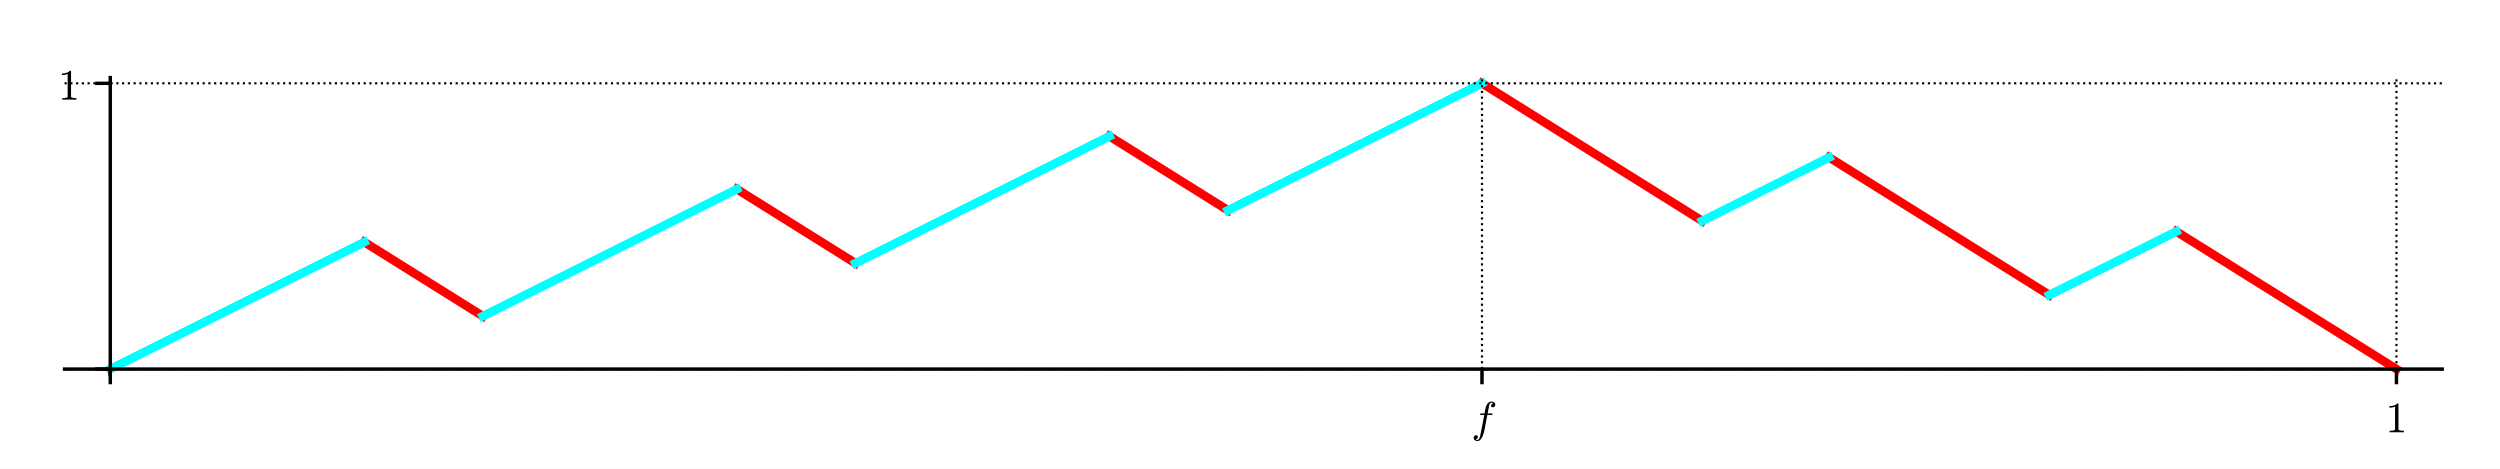
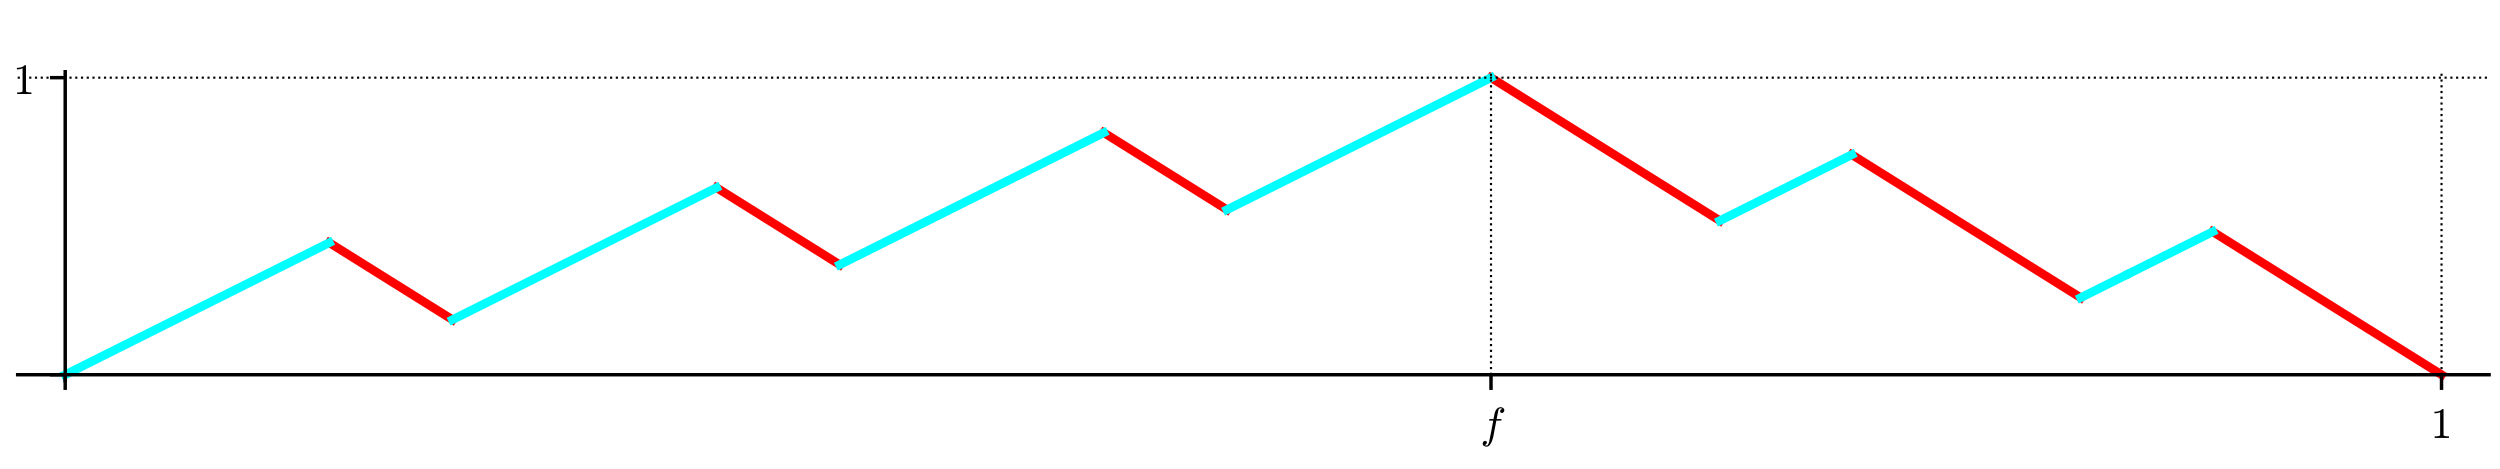
<svg xmlns="http://www.w3.org/2000/svg" xmlns:xlink="http://www.w3.org/1999/xlink" height="108pt" version="1.1" viewBox="0 0 576 108" width="576pt">
  <defs>
    <style type="text/css">
*{stroke-linecap:butt;stroke-linejoin:round;}
  </style>
  </defs>
  <g id="figure_1">
    <g id="patch_1">
      <path d="M 0 108  L 576 108  L 576 0  L 0 0  z " style="fill:#ffffff;" />
    </g>
    <g id="axes_1">
      <g id="patch_2">
-         <path d="M 14.874 86.354  L 562.68 86.354  L 562.68 17.879  L 14.874 17.879  z " style="fill:#ffffff;" />
+         <path d="M 4.074 87.704  L 573.48 87.704  L 573.48 16.529  L 4.074 16.529  z " style="fill:#ffffff;" />
      </g>
      <g id="line2d_1">
-         <path clip-path="url(#pbeff62205d)" d="M 83.935 55.774  L 111.247 72.845  L 111.247 72.845  " style="fill:none;stroke:#ff0000;stroke-linecap:square;stroke-width:2;" />
+         <path clip-path="url(#p265e0f5d02)" d="M 75.858 55.919  L 104.247 73.662  L 104.247 73.662  " style="fill:none;stroke:#ff0000;stroke-linecap:square;stroke-width:2;" />
      </g>
      <g id="line2d_2">
-         <path clip-path="url(#pbeff62205d)" d="M 169.774 43.581  L 197.086 60.652  L 197.086 60.652  " style="fill:none;stroke:#ff0000;stroke-linecap:square;stroke-width:2;" />
+         <path clip-path="url(#p265e0f5d02)" d="M 165.081 43.245  L 193.471 60.988  L 193.471 60.988  " style="fill:none;stroke:#ff0000;stroke-linecap:square;stroke-width:2;" />
      </g>
      <g id="line2d_3">
-         <path clip-path="url(#pbeff62205d)" d="M 255.612 31.388  L 282.924 48.459  L 282.924 48.459  " style="fill:none;stroke:#ff0000;stroke-linecap:square;stroke-width:2;" />
+         <path clip-path="url(#p265e0f5d02)" d="M 254.304 30.571  L 282.694 48.314  L 282.694 48.314  " style="fill:none;stroke:#ff0000;stroke-linecap:square;stroke-width:2;" />
      </g>
      <g id="line2d_4">
-         <path clip-path="url(#pbeff62205d)" d="M 341.451 19.196  L 392.173 50.897  L 392.173 50.897  " style="fill:none;stroke:#ff0000;stroke-linecap:square;stroke-width:2;" />
+         <path clip-path="url(#p265e0f5d02)" d="M 343.528 17.897  L 396.25 50.849  L 396.25 50.849  " style="fill:none;stroke:#ff0000;stroke-linecap:square;stroke-width:2;" />
      </g>
      <g id="line2d_5">
-         <path clip-path="url(#pbeff62205d)" d="M 421.437 36.266  L 472.159 67.967  L 472.159 67.967  " style="fill:none;stroke:#ff0000;stroke-linecap:square;stroke-width:2;" />
+         <path clip-path="url(#p265e0f5d02)" d="M 426.667 35.641  L 479.39 68.592  L 479.39 68.592  " style="fill:none;stroke:#ff0000;stroke-linecap:square;stroke-width:2;" />
      </g>
      <g id="line2d_6">
-         <path clip-path="url(#pbeff62205d)" d="M 501.423 53.336  L 552.145 85.038  L 552.145 85.038  " style="fill:none;stroke:#ff0000;stroke-linecap:square;stroke-width:2;" />
+         <path clip-path="url(#p265e0f5d02)" d="M 509.807 53.384  L 562.53 86.336  L 562.53 86.336  " style="fill:none;stroke:#ff0000;stroke-linecap:square;stroke-width:2;" />
      </g>
      <g id="line2d_7">
-         <path clip-path="url(#pbeff62205d)" d="M 25.409 85.038  L 83.935 55.774  L 83.935 55.774  " style="fill:none;stroke:#00ffff;stroke-linecap:square;stroke-width:2;" />
+         <path clip-path="url(#p265e0f5d02)" d="M 15.024 86.336  L 75.858 55.919  L 75.858 55.919  " style="fill:none;stroke:#00ffff;stroke-linecap:square;stroke-width:2;" />
      </g>
      <g id="line2d_8">
-         <path clip-path="url(#pbeff62205d)" d="M 111.247 72.845  L 169.774 43.581  L 169.774 43.581  " style="fill:none;stroke:#00ffff;stroke-linecap:square;stroke-width:2;" />
+         <path clip-path="url(#p265e0f5d02)" d="M 104.247 73.662  L 165.081 43.245  L 165.081 43.245  " style="fill:none;stroke:#00ffff;stroke-linecap:square;stroke-width:2;" />
      </g>
      <g id="line2d_9">
-         <path clip-path="url(#pbeff62205d)" d="M 197.086 60.652  L 255.612 31.388  L 255.612 31.388  " style="fill:none;stroke:#00ffff;stroke-linecap:square;stroke-width:2;" />
+         <path clip-path="url(#p265e0f5d02)" d="M 193.471 60.988  L 254.304 30.571  L 254.304 30.571  " style="fill:none;stroke:#00ffff;stroke-linecap:square;stroke-width:2;" />
      </g>
      <g id="line2d_10">
-         <path clip-path="url(#pbeff62205d)" d="M 282.924 48.459  L 341.451 19.196  L 341.451 19.196  " style="fill:none;stroke:#00ffff;stroke-linecap:square;stroke-width:2;" />
+         <path clip-path="url(#p265e0f5d02)" d="M 282.694 48.314  L 343.528 17.897  L 343.528 17.897  " style="fill:none;stroke:#00ffff;stroke-linecap:square;stroke-width:2;" />
      </g>
      <g id="line2d_11">
-         <path clip-path="url(#pbeff62205d)" d="M 392.173 50.897  L 421.437 36.266  L 421.437 36.266  " style="fill:none;stroke:#00ffff;stroke-linecap:square;stroke-width:2;" />
+         <path clip-path="url(#p265e0f5d02)" d="M 396.25 50.849  L 426.667 35.641  L 426.667 35.641  " style="fill:none;stroke:#00ffff;stroke-linecap:square;stroke-width:2;" />
      </g>
      <g id="line2d_12">
-         <path clip-path="url(#pbeff62205d)" d="M 472.159 67.967  L 501.423 53.336  L 501.423 53.336  " style="fill:none;stroke:#00ffff;stroke-linecap:square;stroke-width:2;" />
+         <path clip-path="url(#p265e0f5d02)" d="M 479.39 68.592  L 479.594 68.49  L 479.676 68.45  L 479.773 68.401  L 480.035 68.27  L 480.182 68.196  L 480.24 68.168  L 480.525 68.025  L 480.651 67.962  L 480.788 67.893  L 480.96 67.807  L 481.127 67.724  L 481.267 67.654  L 481.376 67.599  L 481.58 67.497  L 481.63 67.472  L 481.778 67.399  L 481.98 67.298  L 482.072 67.252  L 482.242 67.166  L 482.47 67.053  L 482.646 66.965  L 482.792 66.891  L 482.959 66.808  L 483.077 66.749  L 483.212 66.682  L 483.333 66.621  L 483.472 66.552  L 483.731 66.422  L 483.84 66.368  L 484.024 66.275  L 484.198 66.189  L 484.232 66.171  L 484.385 66.095  L 484.556 66.009  L 484.666 65.955  L 484.93 65.822  L 485.032 65.771  L 485.16 65.707  L 485.279 65.648  L 485.578 65.499  L 485.657 65.459  L 485.792 65.391  L 486.025 65.275  L 486.081 65.247  L 486.211 65.182  L 486.378 65.099  L 486.544 65.016  L 486.722 64.926  L 486.809 64.883  L 487.088 64.743  L 487.258 64.659  L 487.411 64.582  L 487.502 64.536  L 487.661 64.457  L 487.726 64.424  L 487.93 64.322  L 488.097 64.239  L 488.32 64.128  L 488.431 64.072  L 488.613 63.981  L 488.647 63.964  L 488.921 63.827  L 489.091 63.742  L 489.152 63.712  L 489.258 63.658  L 489.52 63.527  L 489.62 63.477  L 489.774 63.4  L 489.898 63.339  " style="fill:none;stroke:#00ffff;stroke-linecap:square;stroke-width:2;" />
+       </g>
+       <g id="line2d_13">
+         <path clip-path="url(#p265e0f5d02)" d="M 490.368 63.103  L 509.807 53.384  L 509.807 53.384  " style="fill:none;stroke:#00ffff;stroke-linecap:square;stroke-width:2;" />
      </g>
      <g id="matplotlib.axis_1">
        <g id="xtick_1">
-           <g id="line2d_13">
-             <path clip-path="url(#pbeff62205d)" d="M 25.409 86.354  L 25.409 17.879  " style="fill:none;stroke:#000000;stroke-dasharray:0.5,0.825;stroke-dashoffset:0;stroke-width:0.5;" />
+           <g id="line2d_14">
+             <path clip-path="url(#p265e0f5d02)" d="M 15.024 87.704  L 15.024 16.529  " style="fill:none;stroke:#000000;stroke-dasharray:0.5,0.825;stroke-dashoffset:0;stroke-width:0.5;" />
          </g>
-           <g id="line2d_14">
+           <g id="line2d_15">
            <defs>
-               <path d="M 0 0  L 0 3.5  " id="m25ea20a87e" style="stroke:#000000;stroke-width:0.8;" />
+               <path d="M 0 0  L 0 3.5  " id="mc3b00b6b58" style="stroke:#000000;stroke-width:0.8;" />
            </defs>
            <g>
-               <use style="stroke:#000000;stroke-width:0.8;" x="25.409" xlink:href="#m25ea20a87e" y="85.038" />
+               <use style="stroke:#000000;stroke-width:0.8;" x="15.024" xlink:href="#mc3b00b6b58" y="86.336" />
            </g>
          </g>
        </g>
        <g id="xtick_2">
-           <g id="line2d_15">
-             <path clip-path="url(#pbeff62205d)" d="M 341.451 86.354  L 341.451 17.879  " style="fill:none;stroke:#000000;stroke-dasharray:0.5,0.825;stroke-dashoffset:0;stroke-width:0.5;" />
+           <g id="line2d_16">
+             <path clip-path="url(#p265e0f5d02)" d="M 343.528 87.704  L 343.528 16.529  " style="fill:none;stroke:#000000;stroke-dasharray:0.5,0.825;stroke-dashoffset:0;stroke-width:0.5;" />
          </g>
-           <g id="line2d_16">
+           <g id="line2d_17">
            <g>
-               <use style="stroke:#000000;stroke-width:0.8;" x="341.451" xlink:href="#m25ea20a87e" y="85.038" />
+               <use style="stroke:#000000;stroke-width:0.8;" x="343.528" xlink:href="#mc3b00b6b58" y="86.336" />
            </g>
          </g>
          <g id="text_1">
            <defs>
              <path d="M 9.719 -16.5  Q 11.578 -17.922 14.203 -17.922  Q 17.781 -17.922 20.016 -10.016  Q 20.953 -6.203 25.094 15.094  L 29.688 39.594  L 21.094 39.594  Q 20.125 39.594 20.125 40.922  Q 20.516 43.109 21.391 43.109  L 30.328 43.109  L 31.5 49.609  Q 32.078 52.641 32.562 54.812  Q 33.062 56.984 33.625 58.828  Q 34.188 60.688 35.297 62.984  Q 37.016 66.266 39.922 68.391  Q 42.828 70.516 46.188 70.516  Q 48.391 70.516 50.469 69.703  Q 52.547 68.891 53.859 67.281  Q 55.172 65.672 55.172 63.484  Q 55.172 60.938 53.484 59.047  Q 51.812 57.172 49.422 57.172  Q 47.797 57.172 46.656 58.172  Q 45.516 59.188 45.516 60.797  Q 45.516 62.984 47 64.625  Q 48.484 66.266 50.688 66.5  Q 48.828 67.922 46.094 67.922  Q 44.578 67.922 43.234 66.5  Q 41.891 65.094 41.5 63.484  Q 40.875 60.938 38.719 49.703  L 37.5 43.109  L 47.797 43.109  Q 48.781 43.109 48.781 41.797  Q 48.734 41.547 48.578 40.938  Q 48.438 40.328 48.172 39.953  Q 47.906 39.594 47.516 39.594  L 36.812 39.594  L 32.172 15.188  Q 31.297 9.859 30.141 4.359  Q 29 -1.125 26.922 -6.906  Q 24.859 -12.703 21.625 -16.609  Q 18.406 -20.516 14.016 -20.516  Q 10.641 -20.516 7.984 -18.578  Q 5.328 -16.656 5.328 -13.484  Q 5.328 -10.938 6.953 -9.047  Q 8.594 -7.172 11.078 -7.172  Q 12.75 -7.172 13.859 -8.172  Q 14.984 -9.188 14.984 -10.797  Q 14.984 -12.938 13.391 -14.719  Q 11.812 -16.5 9.719 -16.5  z " id="Cmmi10-66" />
            </defs>
-             <g transform="translate(339.0007 99.61569)scale(0.1 -0.1)">
+             <g transform="translate(341.0776 100.9138)scale(0.1 -0.1)">
              <use transform="translate(0 0.484375)" xlink:href="#Cmmi10-66" />
            </g>
          </g>
        </g>
        <g id="xtick_3">
-           <g id="line2d_17">
-             <path clip-path="url(#pbeff62205d)" d="M 552.145 86.354  L 552.145 17.879  " style="fill:none;stroke:#000000;stroke-dasharray:0.5,0.825;stroke-dashoffset:0;stroke-width:0.5;" />
+           <g id="line2d_18">
+             <path clip-path="url(#p265e0f5d02)" d="M 562.53 87.704  L 562.53 16.529  " style="fill:none;stroke:#000000;stroke-dasharray:0.5,0.825;stroke-dashoffset:0;stroke-width:0.5;" />
          </g>
-           <g id="line2d_18">
+           <g id="line2d_19">
            <g>
-               <use style="stroke:#000000;stroke-width:0.8;" x="552.145" xlink:href="#m25ea20a87e" y="85.038" />
+               <use style="stroke:#000000;stroke-width:0.8;" x="562.53" xlink:href="#mc3b00b6b58" y="86.336" />
            </g>
          </g>
          <g id="text_2">
            <defs>
              <path d="M 9.281 0  L 9.281 3.516  Q 21.781 3.516 21.781 6.688  L 21.781 59.188  Q 16.609 56.688 8.688 56.688  L 8.688 60.203  Q 20.953 60.203 27.203 66.609  L 28.609 66.609  Q 28.953 66.609 29.266 66.328  Q 29.594 66.062 29.594 65.719  L 29.594 6.688  Q 29.594 3.516 42.094 3.516  L 42.094 0  z " id="Cmr10-31" />
            </defs>
-             <g transform="translate(549.6453 99.636)scale(0.1 -0.1)">
+             <g transform="translate(560.0299 100.9341)scale(0.1 -0.1)">
              <use transform="translate(0 0.390625)" xlink:href="#Cmr10-31" />
            </g>
          </g>
        </g>
      </g>
      <g id="matplotlib.axis_2">
        <g id="ytick_1">
-           <g id="line2d_19">
-             <path clip-path="url(#pbeff62205d)" d="M 14.874 85.038  L 562.68 85.038  " style="fill:none;stroke:#000000;stroke-dasharray:0.5,0.825;stroke-dashoffset:0;stroke-width:0.5;" />
+           <g id="line2d_20">
+             <path clip-path="url(#p265e0f5d02)" d="M 4.074 86.336  L 573.48 86.336  " style="fill:none;stroke:#000000;stroke-dasharray:0.5,0.825;stroke-dashoffset:0;stroke-width:0.5;" />
          </g>
-           <g id="line2d_20">
+           <g id="line2d_21">
            <defs>
-               <path d="M 0 0  L -3.5 0  " id="m423004d1a3" style="stroke:#000000;stroke-width:0.8;" />
+               <path d="M 0 0  L -3.5 0  " id="m58cdfb26af" style="stroke:#000000;stroke-width:0.8;" />
            </defs>
            <g>
-               <use style="stroke:#000000;stroke-width:0.8;" x="25.409" xlink:href="#m423004d1a3" y="85.038" />
+               <use style="stroke:#000000;stroke-width:0.8;" x="15.024" xlink:href="#m58cdfb26af" y="86.336" />
            </g>
          </g>
        </g>
        <g id="ytick_2">
-           <g id="line2d_21">
-             <path clip-path="url(#pbeff62205d)" d="M 14.874 19.196  L 562.68 19.196  " style="fill:none;stroke:#000000;stroke-dasharray:0.5,0.825;stroke-dashoffset:0;stroke-width:0.5;" />
+           <g id="line2d_22">
+             <path clip-path="url(#p265e0f5d02)" d="M 4.074 17.897  L 573.48 17.897  " style="fill:none;stroke:#000000;stroke-dasharray:0.5,0.825;stroke-dashoffset:0;stroke-width:0.5;" />
          </g>
-           <g id="line2d_22">
+           <g id="line2d_23">
            <g>
-               <use style="stroke:#000000;stroke-width:0.8;" x="25.409" xlink:href="#m423004d1a3" y="19.196" />
+               <use style="stroke:#000000;stroke-width:0.8;" x="15.024" xlink:href="#m58cdfb26af" y="17.897" />
            </g>
          </g>
          <g id="text_3">
-             <g transform="translate(13.40886 22.99473)scale(0.1 -0.1)">
+             <g transform="translate(3.024247 21.69665)scale(0.1 -0.1)">
              <use transform="translate(0 0.390625)" xlink:href="#Cmr10-31" />
            </g>
          </g>
        </g>
      </g>
      <g id="patch_3">
-         <path d="M 25.409 86.354  L 25.409 17.879  " style="fill:none;stroke:#000000;stroke-linecap:square;stroke-linejoin:miter;stroke-width:0.8;" />
+         <path d="M 15.024 87.704  L 15.024 16.529  " style="fill:none;stroke:#000000;stroke-linecap:square;stroke-linejoin:miter;stroke-width:0.8;" />
      </g>
      <g id="patch_4">
-         <path d="M 14.874 85.038  L 562.68 85.038  " style="fill:none;stroke:#000000;stroke-linecap:square;stroke-linejoin:miter;stroke-width:0.8;" />
+         <path d="M 4.074 86.336  L 573.48 86.336  " style="fill:none;stroke:#000000;stroke-linecap:square;stroke-linejoin:miter;stroke-width:0.8;" />
      </g>
    </g>
  </g>
  <defs>
-     <clipPath id="pbeff62205d">
-       <rect height="68.476" width="547.806" x="14.874" y="17.879" />
+     <clipPath id="p265e0f5d02">
+       <rect height="71.176" width="569.406" x="4.074" y="16.529" />
    </clipPath>
  </defs>
</svg>
